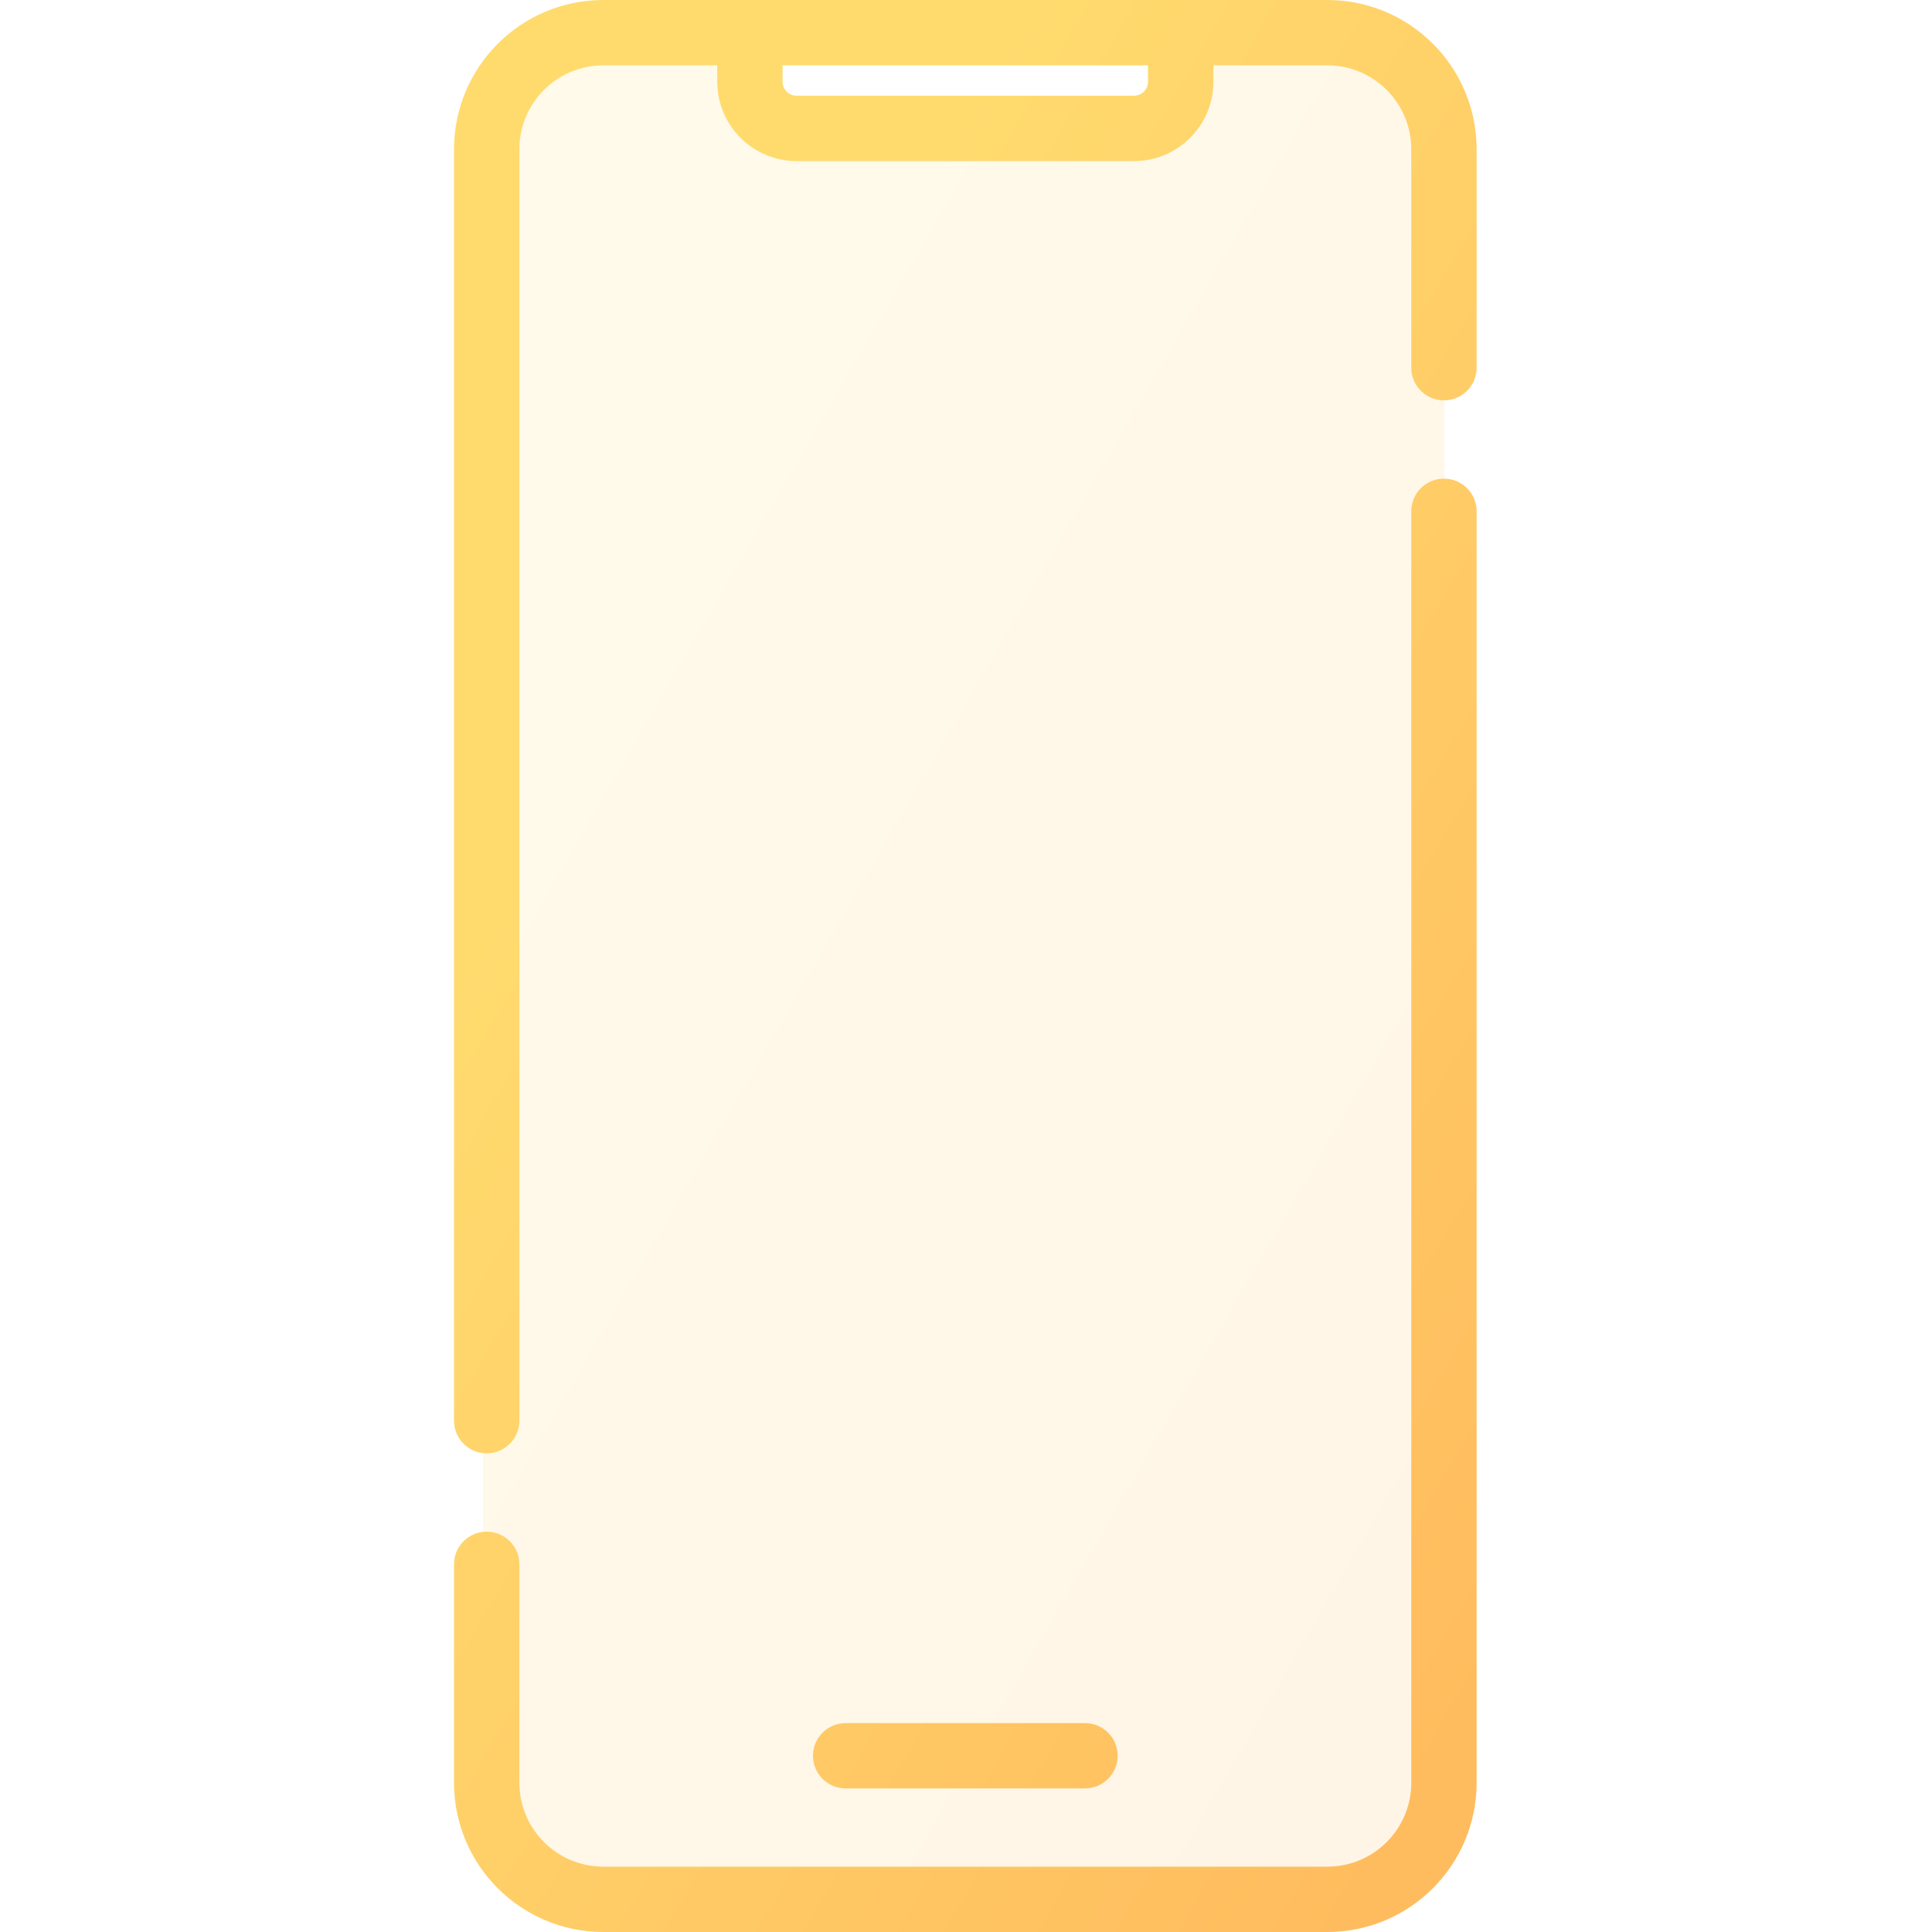
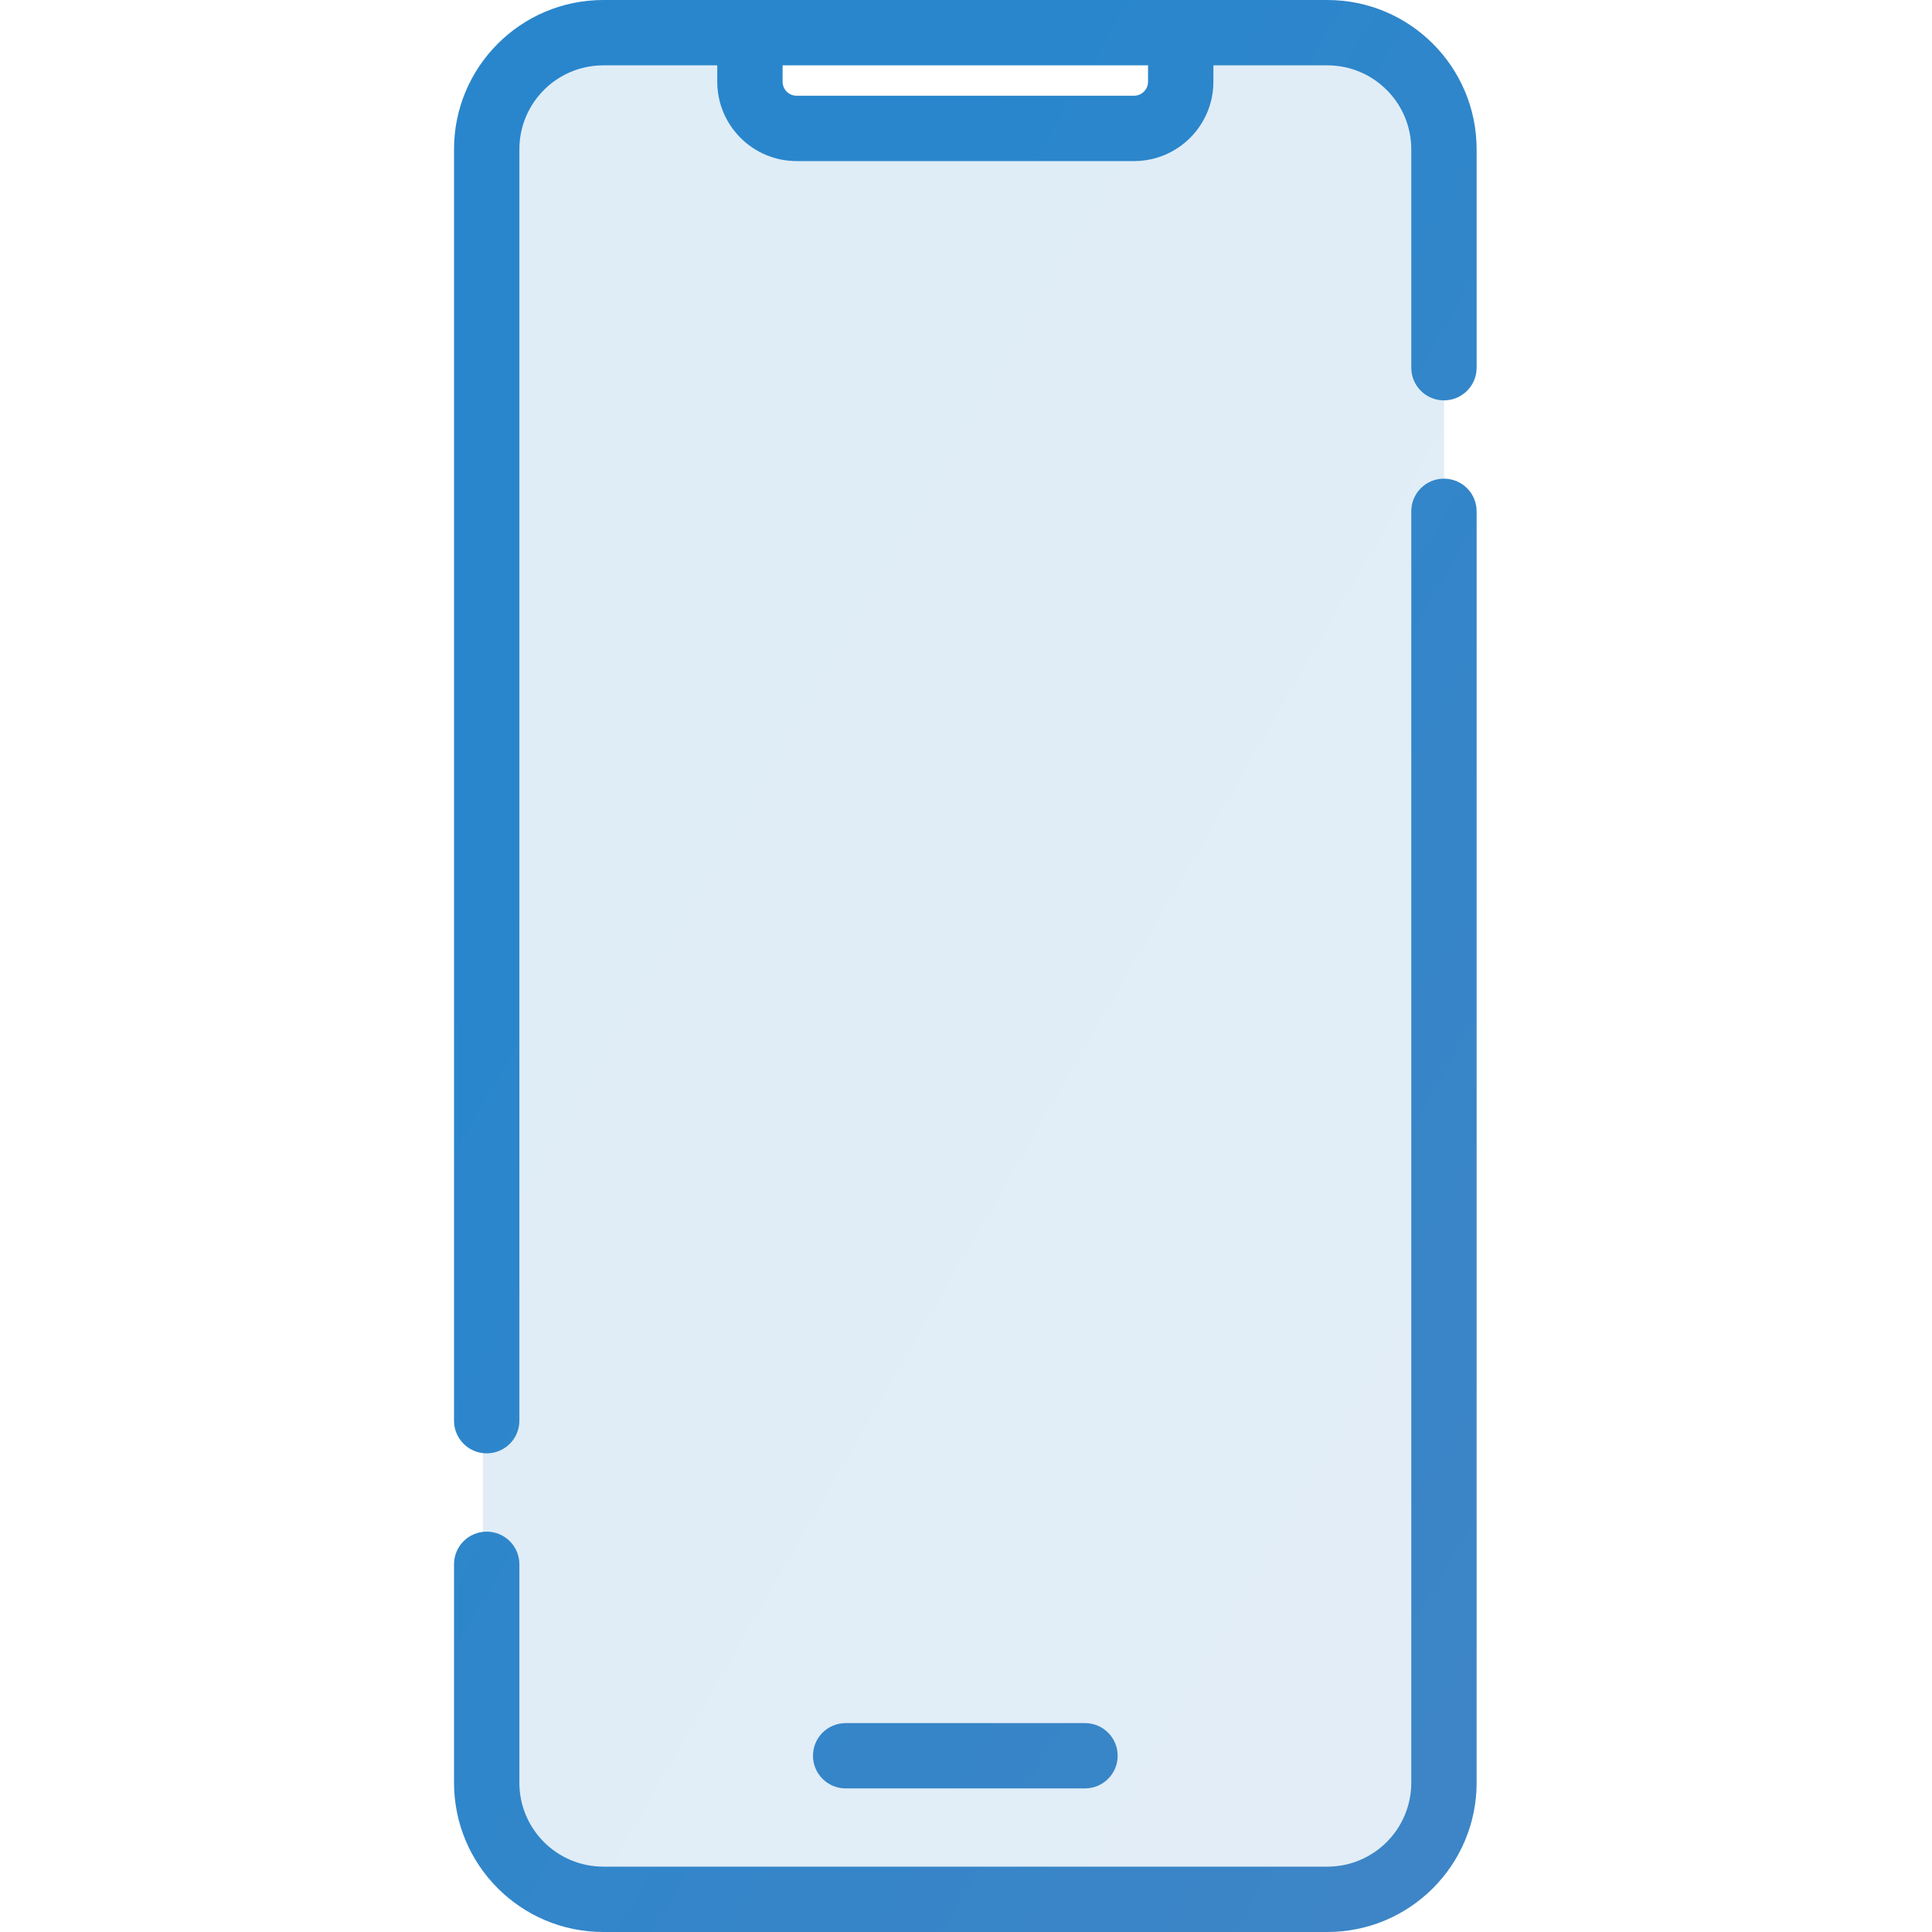
<svg xmlns="http://www.w3.org/2000/svg" width="40" height="40" viewBox="0 0 22 40" fill="none">
  <path opacity="0.15" fill-rule="evenodd" clip-rule="evenodd" d="M3 1C1.895 1 1 1.895 1 3V37C1 38.105 1.895 39 3 39H18.9C20.005 39 20.9 38.105 20.9 37V3C20.9 1.895 20.005 1 18.9 1H15.663V2H6.237V1H3Z" fill="url(#paint0_linear)" />
  <path d="M8.509 35.675C8.135 35.675 7.832 35.977 7.832 36.351C7.832 36.724 8.135 37.027 8.509 37.027V35.675ZM13.463 37.027C13.837 37.027 14.14 36.724 14.14 36.351C14.14 35.977 13.837 35.675 13.463 35.675V37.027ZM0.4 29.414C0.4 29.788 0.703 30.09 1.076 30.09C1.45 30.09 1.753 29.788 1.753 29.414H0.4ZM1.753 32.387C1.753 32.013 1.45 31.711 1.076 31.711C0.703 31.711 0.4 32.013 0.4 32.387H1.753ZM20.219 7.613C20.219 7.987 20.522 8.289 20.895 8.289C21.269 8.289 21.572 7.987 21.572 7.613H20.219ZM21.572 10.586C21.572 10.212 21.269 9.91 20.895 9.91C20.522 9.91 20.219 10.212 20.219 10.586H21.572ZM18.48 38.647H3.492V40H18.48V38.647ZM3.492 1.353H6.527V0H3.492V1.353ZM5.85 1.692H7.203V0.676H5.85V1.692ZM7.493 3.335H14.479V1.982H7.493V3.335ZM6.527 1.353H15.445V0H6.527V1.353ZM15.445 1.353H18.48V0H15.445V1.353ZM16.122 1.692V0.676H14.769V1.692H16.122ZM8.509 37.027H13.463V35.675H8.509V37.027ZM1.753 29.414V3.092H0.4V29.414H1.753ZM1.753 36.908V32.387H0.4V36.908H1.753ZM20.219 3.092V7.613H21.572V3.092H20.219ZM20.219 10.586V36.908H21.572V10.586H20.219ZM14.479 3.335C15.386 3.335 16.122 2.599 16.122 1.692H14.769C14.769 1.852 14.639 1.982 14.479 1.982V3.335ZM3.492 38.647C2.531 38.647 1.753 37.869 1.753 36.908H0.4C0.4 38.616 1.784 40 3.492 40V38.647ZM18.48 40C20.188 40 21.572 38.616 21.572 36.908H20.219C20.219 37.869 19.441 38.647 18.48 38.647V40ZM18.48 1.353C19.441 1.353 20.219 2.131 20.219 3.092H21.572C21.572 1.384 20.188 0 18.48 0V1.353ZM5.85 1.692C5.85 2.599 6.586 3.335 7.493 3.335V1.982C7.333 1.982 7.203 1.852 7.203 1.692H5.85ZM3.492 0C1.784 0 0.4 1.384 0.4 3.092H1.753C1.753 2.131 2.531 1.353 3.492 1.353V0Z" fill="url(#paint1_linear)" />
  <defs>
    <linearGradient id="paint0_linear" x1="2.128" y1="1" x2="30.702" y2="17.524" gradientUnits="userSpaceOnUse">
-       <stop offset="0.259" stop-color="#FFDB6E" />
-       <stop offset="1" stop-color="#FFBC5E" />
+       <stop offset="0.259" stop-color="#2986cc" />
+       <stop offset="1" stop-color="#3d85c6" />
    </linearGradient>
    <linearGradient id="paint1_linear" x1="1.6" y1="8.08974e-07" x2="31.837" y2="17.673" gradientUnits="userSpaceOnUse">
-       <stop offset="0.259" stop-color="#FFDB6E" />
-       <stop offset="1" stop-color="#FFBC5E" />
+       <stop offset="0.259" stop-color="#2986cc" />
+       <stop offset="1" stop-color="#3d85c6" />
    </linearGradient>
  </defs>
</svg>
